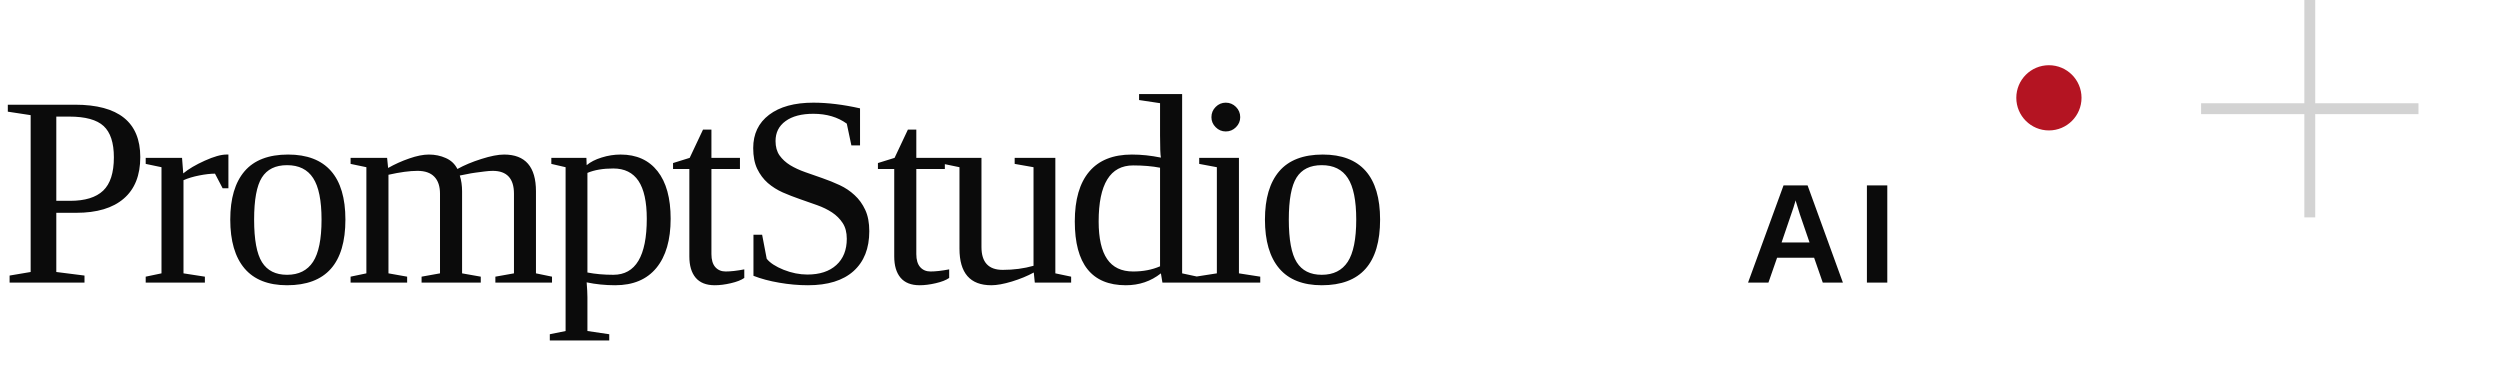
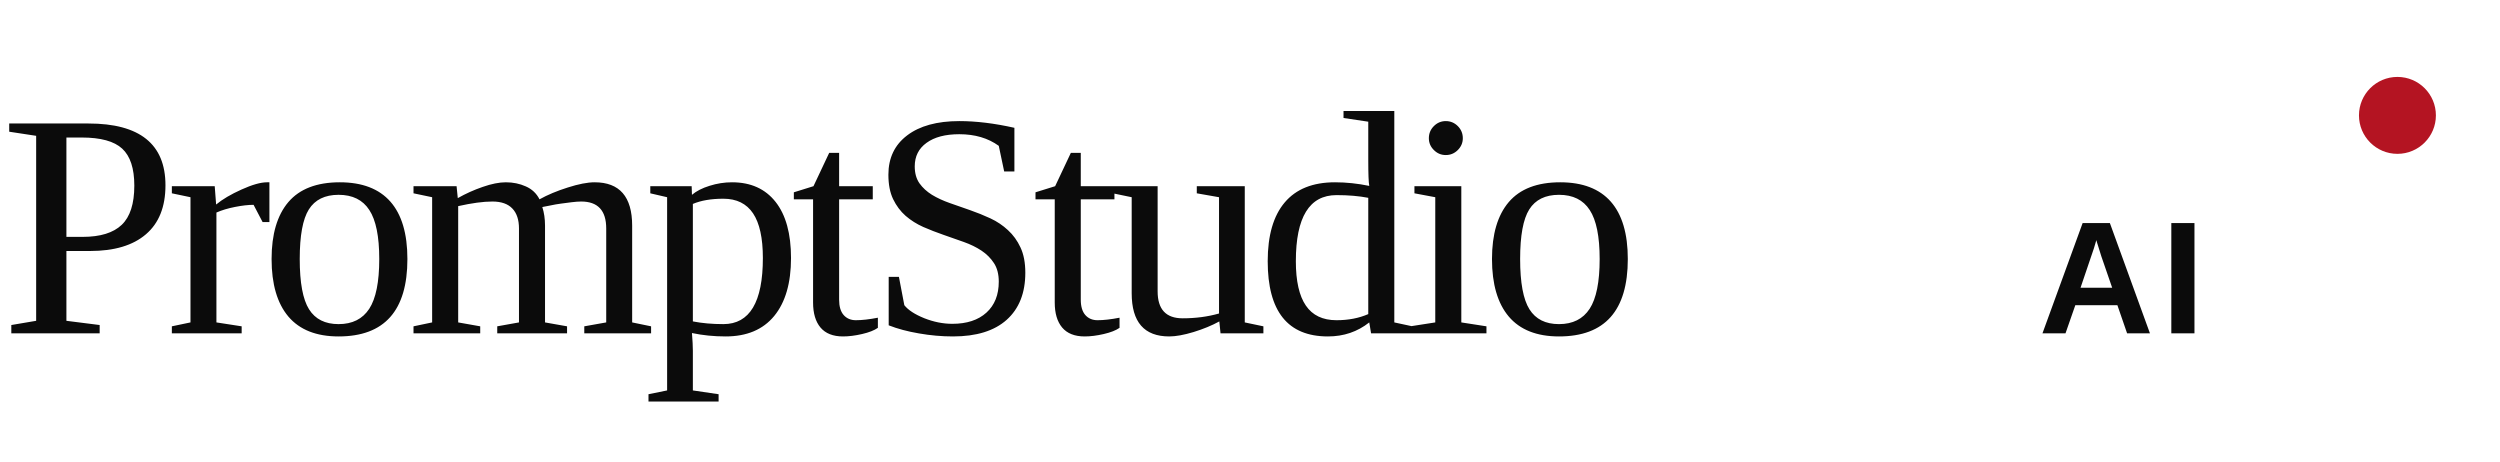
- <svg xmlns="http://www.w3.org/2000/svg" viewBox="0 0 460 72" role="img" aria-label="PromptStudio AI">
+ <svg xmlns="http://www.w3.org/2000/svg" viewBox="0 0 390 72" role="img" aria-label="PromptStudio AI">
  <g fill="#0b0b0b">
    <text x="0" y="52" font-family="Georgia, 'Times New Roman', serif" font-size="50" letter-spacing="-2">PromptStudio</text>
-     <text x="321" y="52" font-family="Arial, sans-serif" font-size="26" font-weight="600" letter-spacing="2">AI</text>
+     <text x="318" y="52" font-family="Arial, sans-serif" font-size="25" font-weight="600" letter-spacing="1">AI</text>
  </g>
-   <circle cx="377" cy="18" r="6" fill="#b41422" />
-   <path d="M405 20h40M425 0v40" stroke="#0b0b0b" stroke-width="2" opacity=".18" />
+   <circle cx="374" cy="18" r="6" fill="#b41422" />
</svg>
